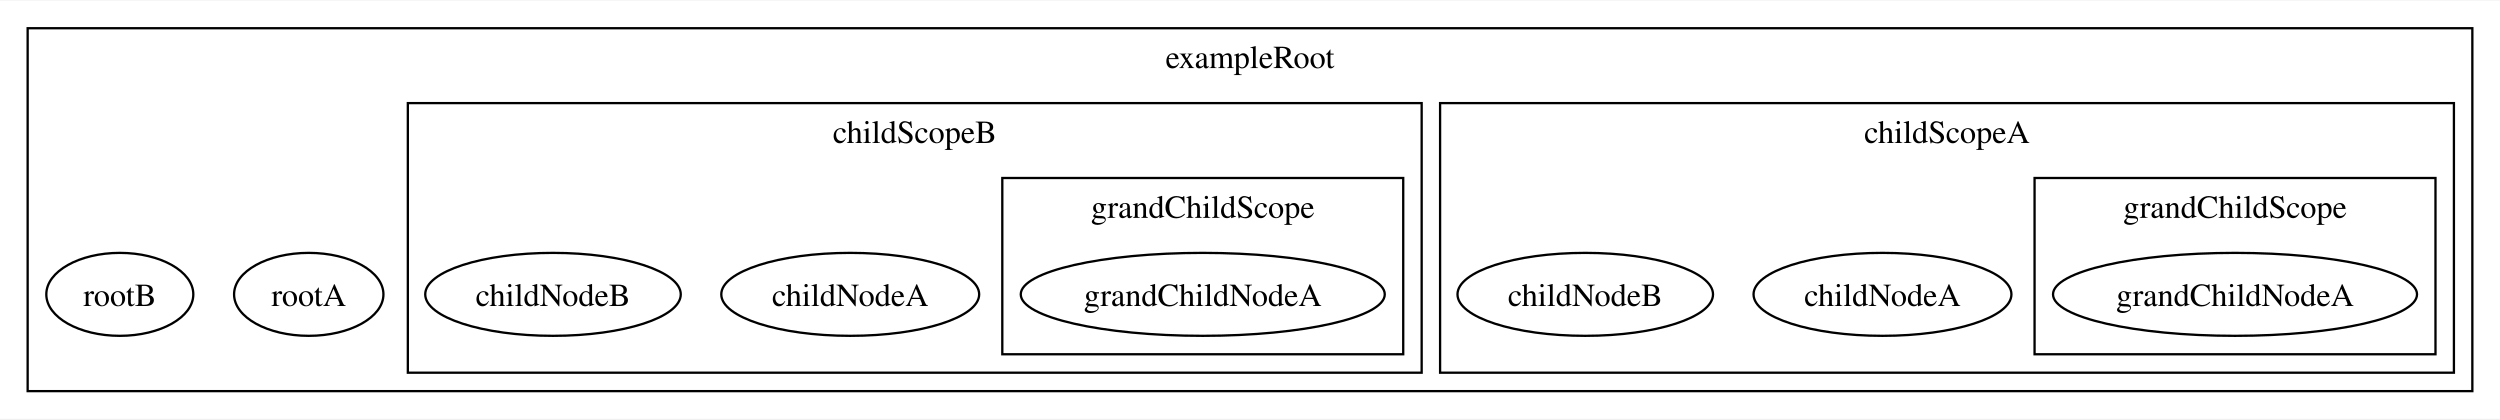
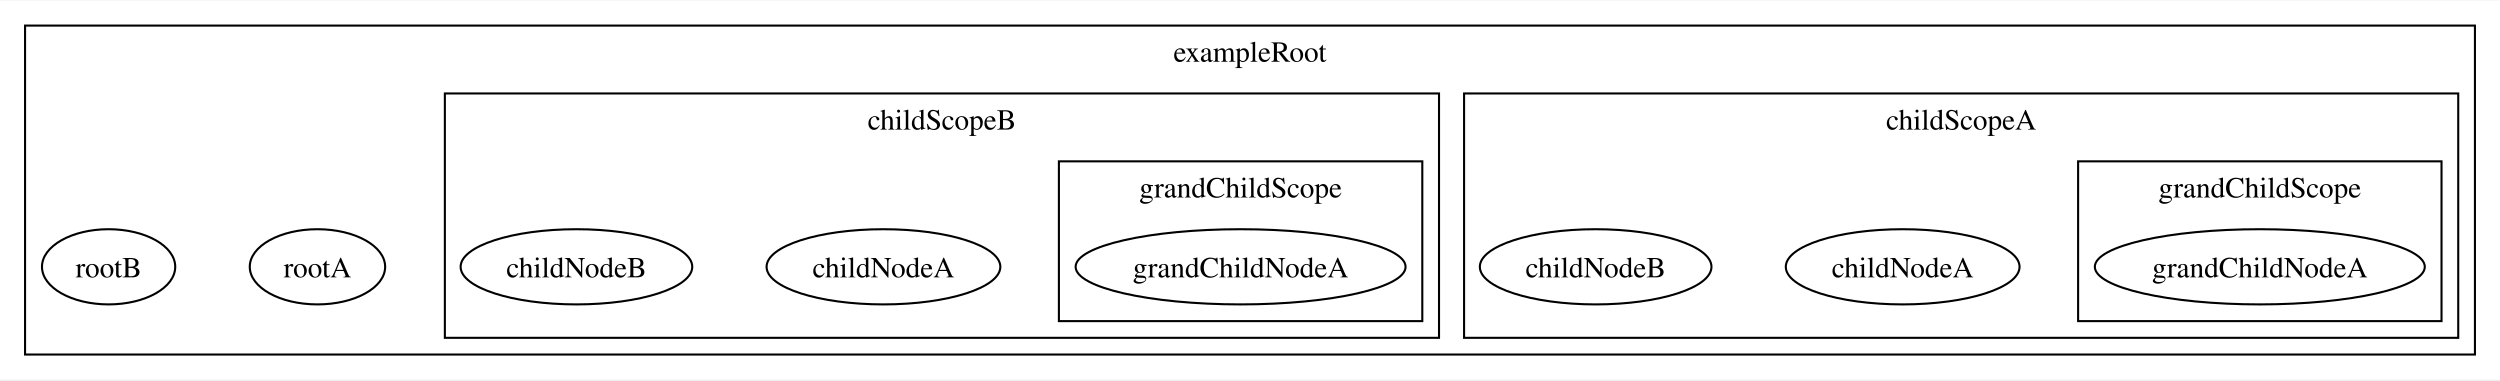
- <svg xmlns="http://www.w3.org/2000/svg" width="1085pt" height="182pt" viewBox="0.00 0.00 1085.00 181.50">
+ <svg xmlns="http://www.w3.org/2000/svg" width="1197pt" height="182pt" viewBox="0.00 0.00 1197.00 181.50">
  <g id="graph0" class="graph" transform="scale(1 1) rotate(0) translate(4 177.5)">
-     <polygon fill="white" stroke="none" points="-4,4 -4,-177.5 1081,-177.5 1081,4 -4,4" />
+     <polygon fill="white" stroke="none" points="-4,4 -4,-177.5 1193,-177.5 1193,4 -4,4" />
    <g id="clust1" class="cluster">
-       <polygon fill="none" stroke="black" points="8,-8 8,-165.5 1069,-165.5 1069,-8 8,-8" />
-       <text text-anchor="middle" x="538.5" y="-148.2" font-family="Times,serif" font-size="14.00">exampleRoot</text>
+       <polygon fill="none" stroke="black" points="8,-8 8,-165.5 1181,-165.5 1181,-8 8,-8" />
+       <text text-anchor="middle" x="594.5" y="-148.2" font-family="Times,serif" font-size="14.00">exampleRoot</text>
    </g>
    <g id="clust2" class="cluster">
-       <polygon fill="none" stroke="black" points="621,-16 621,-133 1061,-133 1061,-16 621,-16" />
-       <text text-anchor="middle" x="841" y="-115.7" font-family="Times,serif" font-size="14.00">childScopeA</text>
+       <polygon fill="none" stroke="black" points="697,-16 697,-133 1173,-133 1173,-16 697,-16" />
+       <text text-anchor="middle" x="935" y="-115.7" font-family="Times,serif" font-size="14.00">childScopeA</text>
    </g>
    <g id="clust3" class="cluster">
-       <polygon fill="none" stroke="black" points="879,-24 879,-100.5 1053,-100.5 1053,-24 879,-24" />
-       <text text-anchor="middle" x="966" y="-83.2" font-family="Times,serif" font-size="14.00">grandChildScope</text>
+       <polygon fill="none" stroke="black" points="991,-24 991,-100.5 1165,-100.5 1165,-24 991,-24" />
+       <text text-anchor="middle" x="1078" y="-83.2" font-family="Times,serif" font-size="14.00">grandChildScope</text>
    </g>
    <g id="clust4" class="cluster">
-       <polygon fill="none" stroke="black" points="173,-16 173,-133 613,-133 613,-16 173,-16" />
-       <text text-anchor="middle" x="393" y="-115.7" font-family="Times,serif" font-size="14.00">childScopeB</text>
+       <polygon fill="none" stroke="black" points="209,-16 209,-133 685,-133 685,-16 209,-16" />
+       <text text-anchor="middle" x="447" y="-115.7" font-family="Times,serif" font-size="14.00">childScopeB</text>
    </g>
    <g id="clust5" class="cluster">
-       <polygon fill="none" stroke="black" points="431,-24 431,-100.5 605,-100.5 605,-24 431,-24" />
-       <text text-anchor="middle" x="518" y="-83.2" font-family="Times,serif" font-size="14.00">grandChildScope</text>
+       <polygon fill="none" stroke="black" points="503,-24 503,-100.5 677,-100.5 677,-24 503,-24" />
+       <text text-anchor="middle" x="590" y="-83.2" font-family="Times,serif" font-size="14.00">grandChildScope</text>
    </g>
    <g id="node1" class="node">
-       <ellipse fill="none" stroke="black" cx="966" cy="-50" rx="78.99" ry="18" />
-       <text text-anchor="middle" x="966" y="-44.95" font-family="Times,serif" font-size="14.00">grandChildNodeA</text>
+       <ellipse fill="none" stroke="black" cx="1078" cy="-50" rx="78.99" ry="18" />
+       <text text-anchor="middle" x="1078" y="-44.95" font-family="Times,serif" font-size="14.00">grandChildNodeA</text>
    </g>
    <g id="node2" class="node">
-       <ellipse fill="none" stroke="black" cx="813" cy="-50" rx="55.96" ry="18" />
-       <text text-anchor="middle" x="813" y="-44.95" font-family="Times,serif" font-size="14.00">childNodeA</text>
+       <ellipse fill="none" stroke="black" cx="907" cy="-50" rx="55.96" ry="18" />
+       <text text-anchor="middle" x="907" y="-44.95" font-family="Times,serif" font-size="14.00">childNodeA</text>
    </g>
    <g id="node3" class="node">
-       <ellipse fill="none" stroke="black" cx="684" cy="-50" rx="55.45" ry="18" />
-       <text text-anchor="middle" x="684" y="-44.95" font-family="Times,serif" font-size="14.00">childNodeB</text>
+       <ellipse fill="none" stroke="black" cx="760" cy="-50" rx="55.45" ry="18" />
+       <text text-anchor="middle" x="760" y="-44.95" font-family="Times,serif" font-size="14.00">childNodeB</text>
    </g>
    <g id="node4" class="node">
-       <ellipse fill="none" stroke="black" cx="518" cy="-50" rx="78.99" ry="18" />
-       <text text-anchor="middle" x="518" y="-44.95" font-family="Times,serif" font-size="14.00">grandChildNodeA</text>
+       <ellipse fill="none" stroke="black" cx="590" cy="-50" rx="78.99" ry="18" />
+       <text text-anchor="middle" x="590" y="-44.95" font-family="Times,serif" font-size="14.00">grandChildNodeA</text>
    </g>
    <g id="node5" class="node">
-       <ellipse fill="none" stroke="black" cx="365" cy="-50" rx="55.96" ry="18" />
-       <text text-anchor="middle" x="365" y="-44.95" font-family="Times,serif" font-size="14.00">childNodeA</text>
+       <ellipse fill="none" stroke="black" cx="419" cy="-50" rx="55.96" ry="18" />
+       <text text-anchor="middle" x="419" y="-44.95" font-family="Times,serif" font-size="14.00">childNodeA</text>
    </g>
    <g id="node6" class="node">
-       <ellipse fill="none" stroke="black" cx="236" cy="-50" rx="55.45" ry="18" />
-       <text text-anchor="middle" x="236" y="-44.95" font-family="Times,serif" font-size="14.00">childNodeB</text>
+       <ellipse fill="none" stroke="black" cx="272" cy="-50" rx="55.45" ry="18" />
+       <text text-anchor="middle" x="272" y="-44.95" font-family="Times,serif" font-size="14.00">childNodeB</text>
    </g>
    <g id="node7" class="node">
-       <ellipse fill="none" stroke="black" cx="130" cy="-50" rx="32.41" ry="18" />
-       <text text-anchor="middle" x="130" y="-44.95" font-family="Times,serif" font-size="14.00">rootA</text>
+       <ellipse fill="none" stroke="black" cx="148" cy="-50" rx="32.41" ry="18" />
+       <text text-anchor="middle" x="148" y="-44.95" font-family="Times,serif" font-size="14.00">rootA</text>
    </g>
    <g id="node8" class="node">
      <ellipse fill="none" stroke="black" cx="48" cy="-50" rx="31.9" ry="18" />
      <text text-anchor="middle" x="48" y="-44.95" font-family="Times,serif" font-size="14.00">rootB</text>
    </g>
  </g>
</svg>
